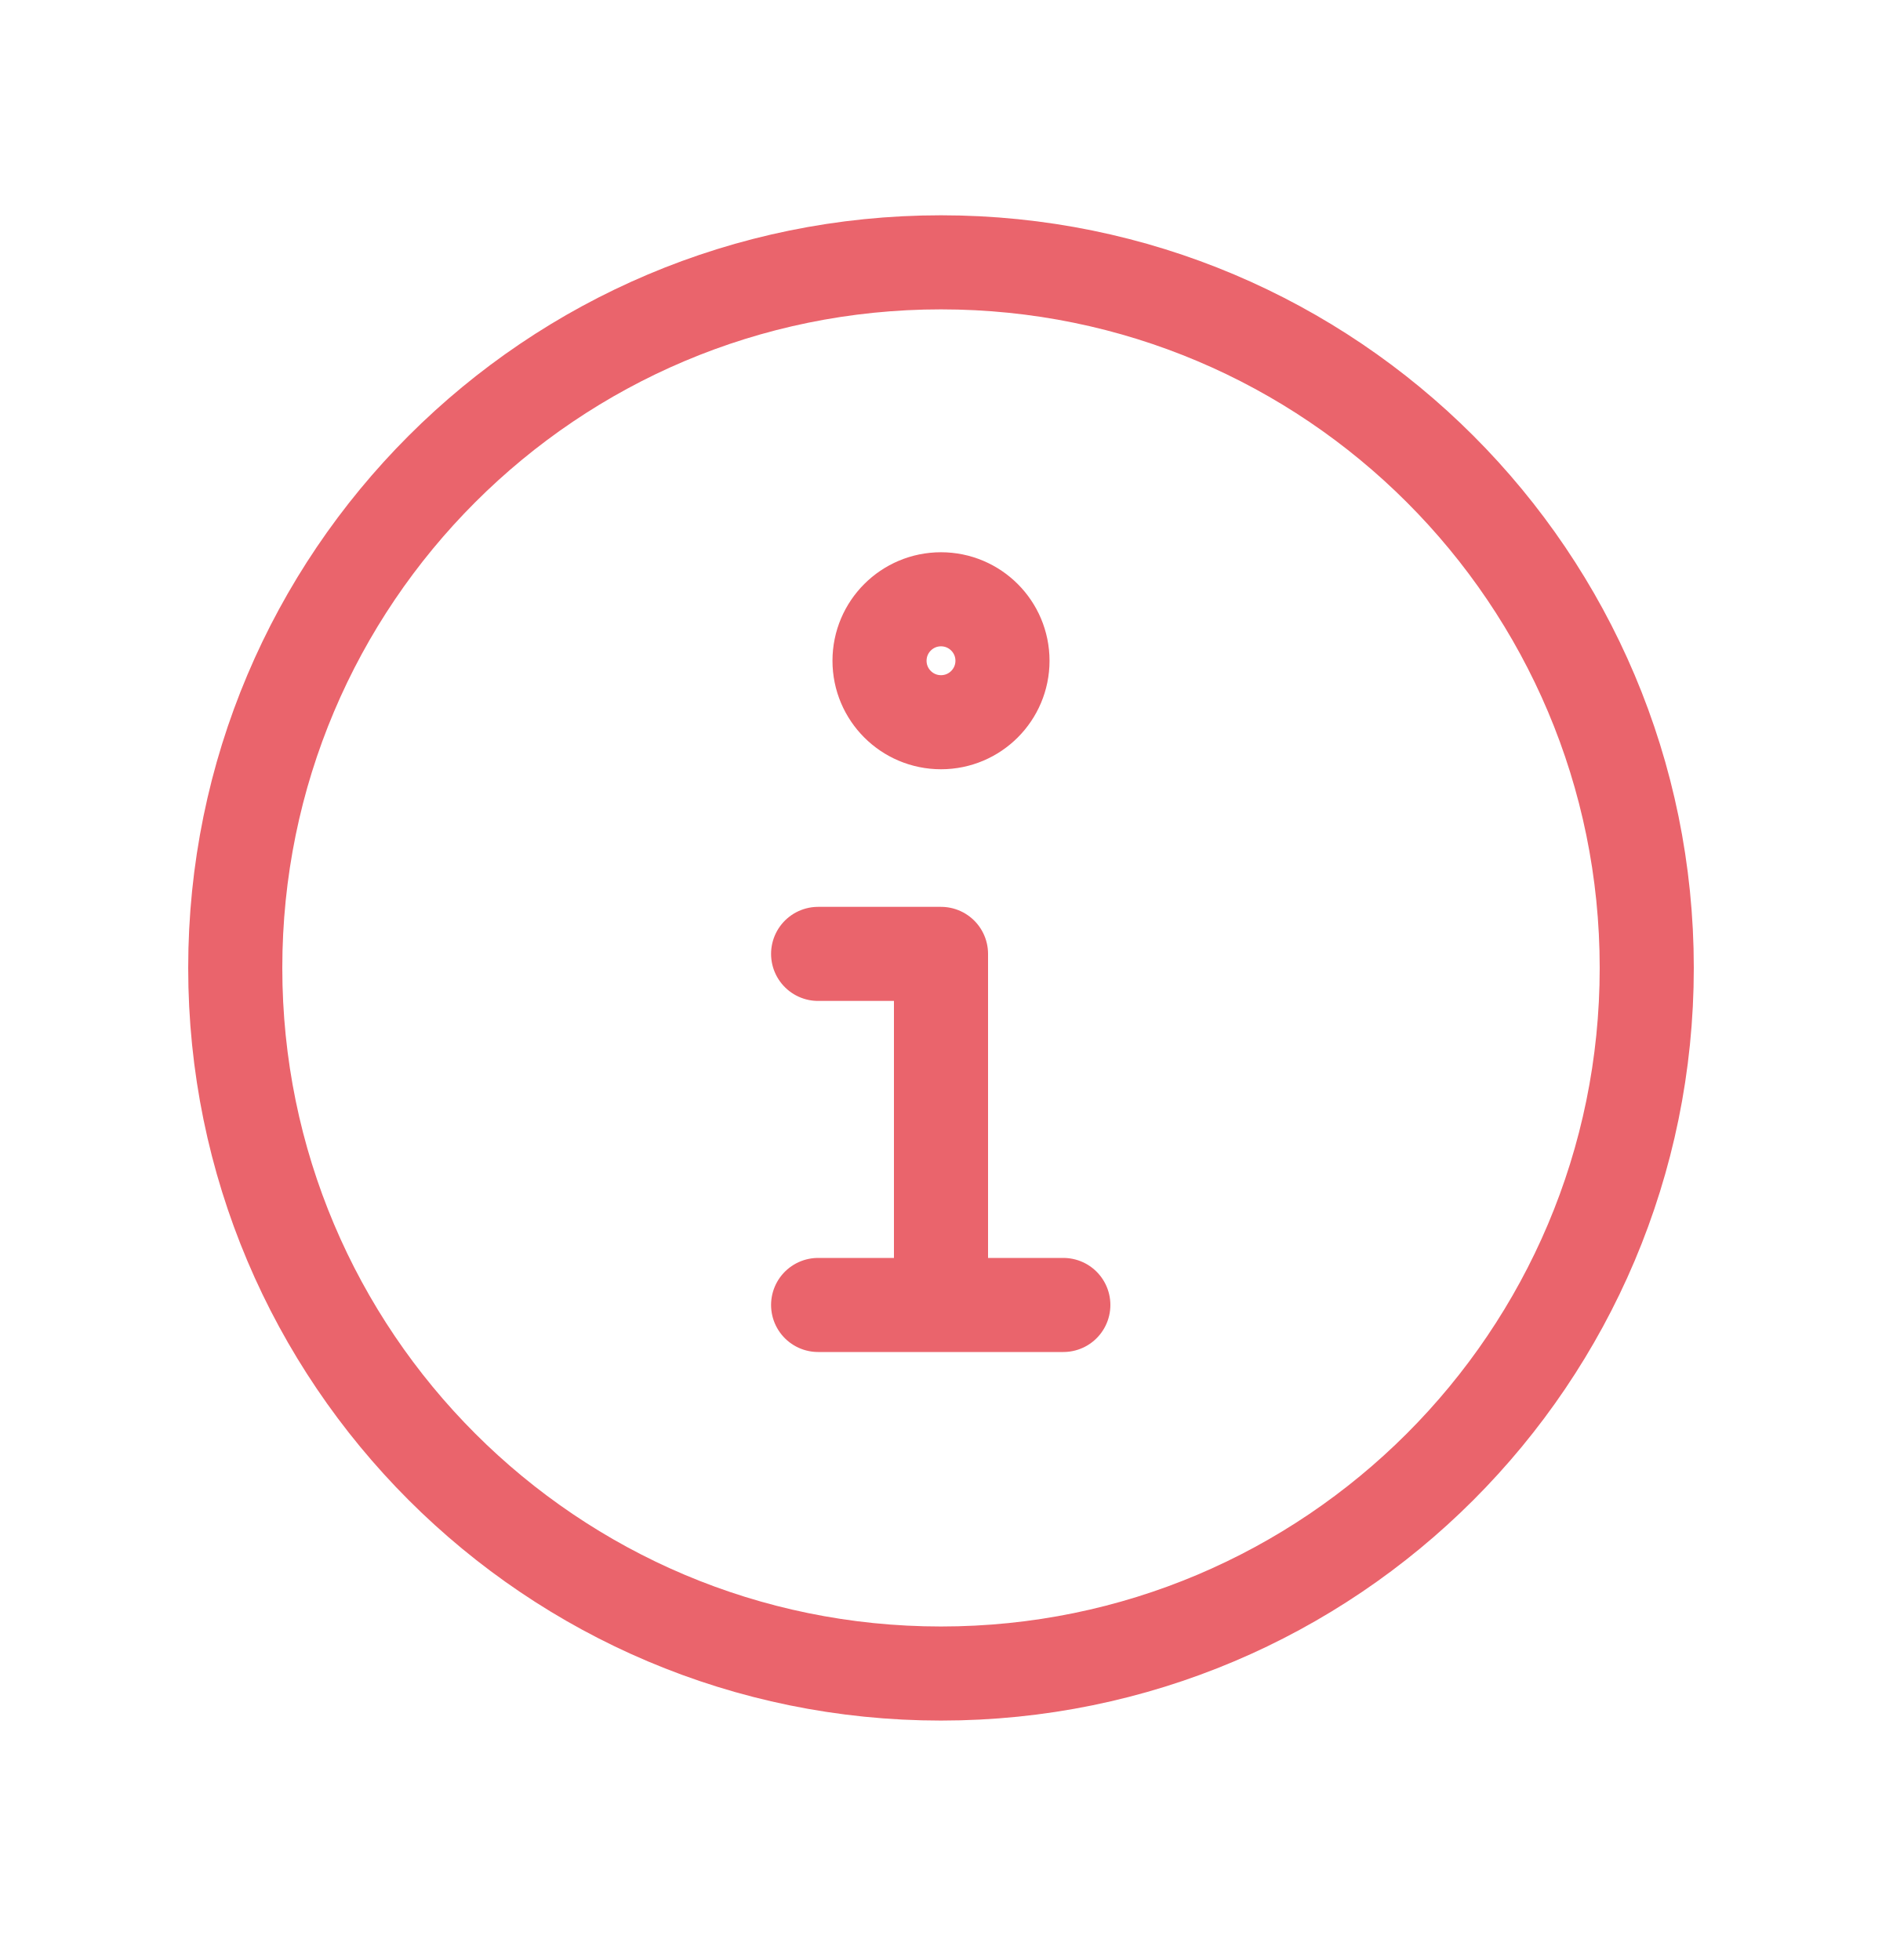
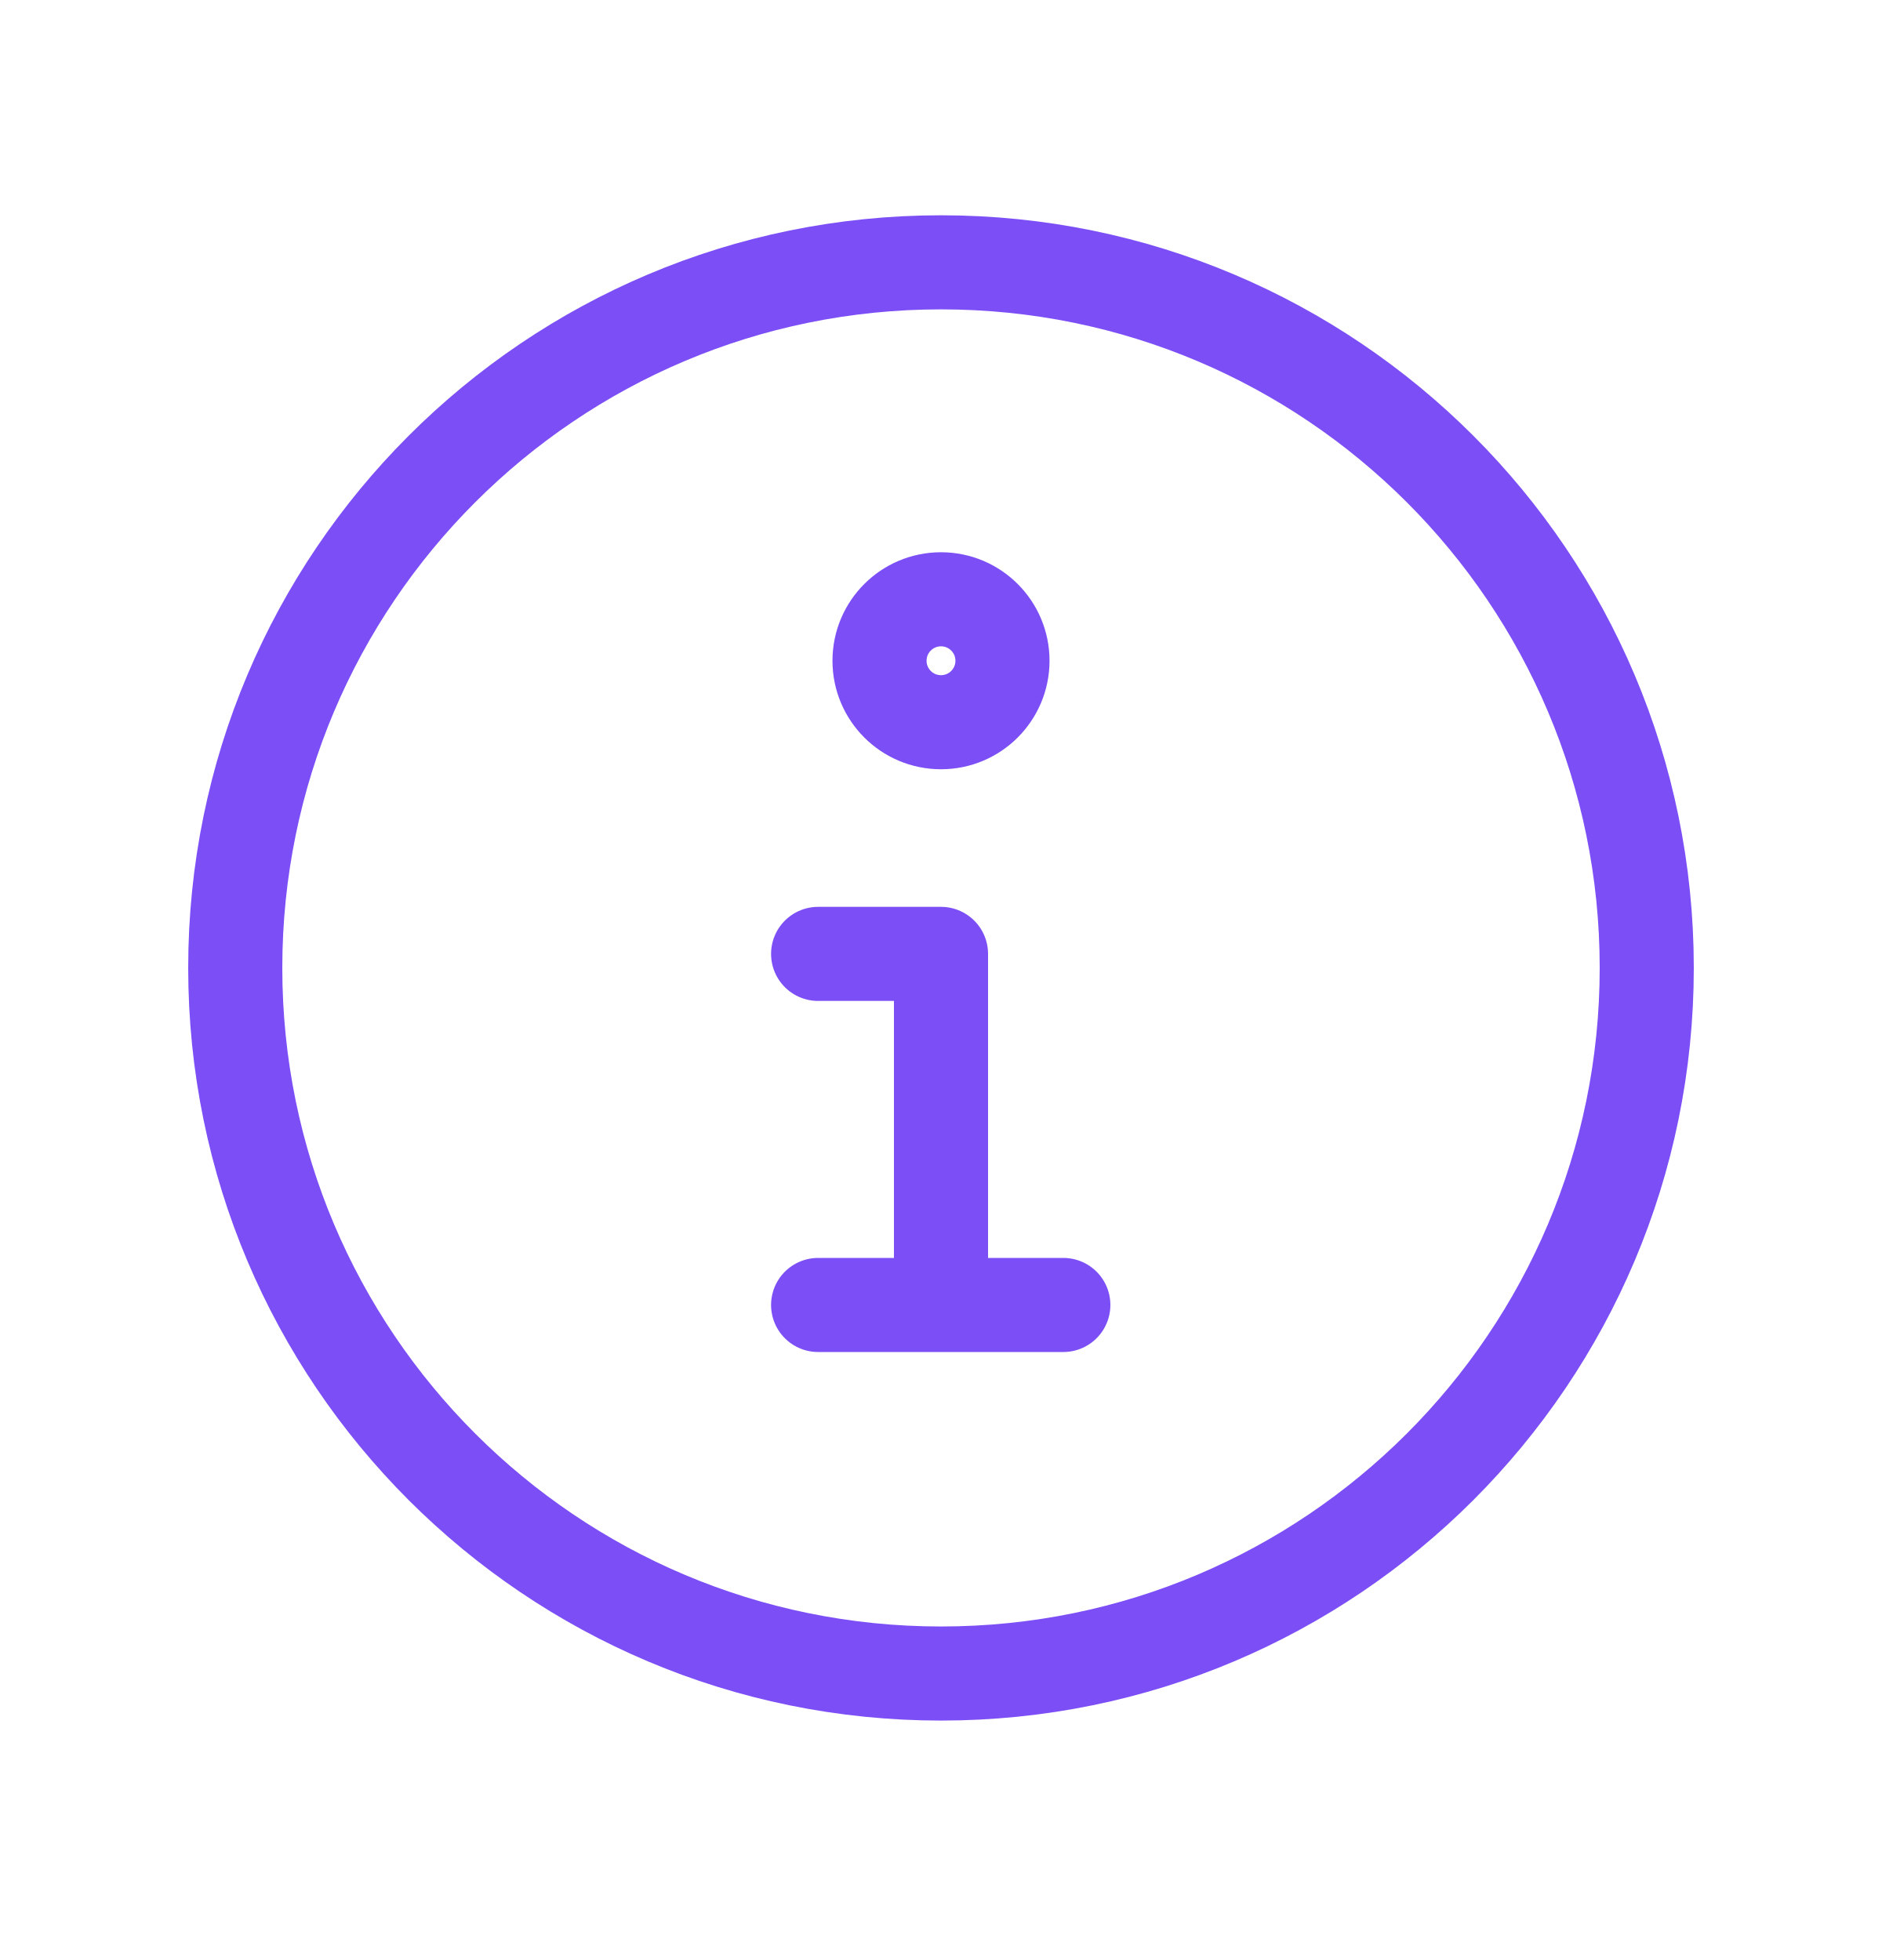
<svg xmlns="http://www.w3.org/2000/svg" width="24" height="25" viewBox="0 0 24 25" fill="none">
-   <path d="M12 16.645V12.167H10.433M10.433 16.645H13.56M21 12.346C21 17.316 16.971 21.346 12 21.346C7.029 21.346 3 17.316 3 12.346C3 7.375 7.029 3.346 12 3.346C16.971 3.346 21 7.375 21 12.346ZM12.784 8.428C12.784 8.861 12.433 9.212 12 9.212C11.567 9.212 11.216 8.861 11.216 8.428C11.216 7.995 11.567 7.644 12 7.644C12.433 7.644 12.784 7.995 12.784 8.428Z" stroke="#EA646C" stroke-width="1.2" stroke-linecap="round" stroke-linejoin="round" />
+   <path d="M12 16.645V12.167H10.433M10.433 16.645H13.56M21 12.346C21 17.316 16.971 21.346 12 21.346C7.029 21.346 3 17.316 3 12.346C3 7.375 7.029 3.346 12 3.346C16.971 3.346 21 7.375 21 12.346ZM12.784 8.428C12.784 8.861 12.433 9.212 12 9.212C11.567 9.212 11.216 8.861 11.216 8.428C11.216 7.995 11.567 7.644 12 7.644C12.433 7.644 12.784 7.995 12.784 8.428Z" stroke="#7C4FF6" stroke-width="1.2" stroke-linecap="round" stroke-linejoin="round" />
</svg>
